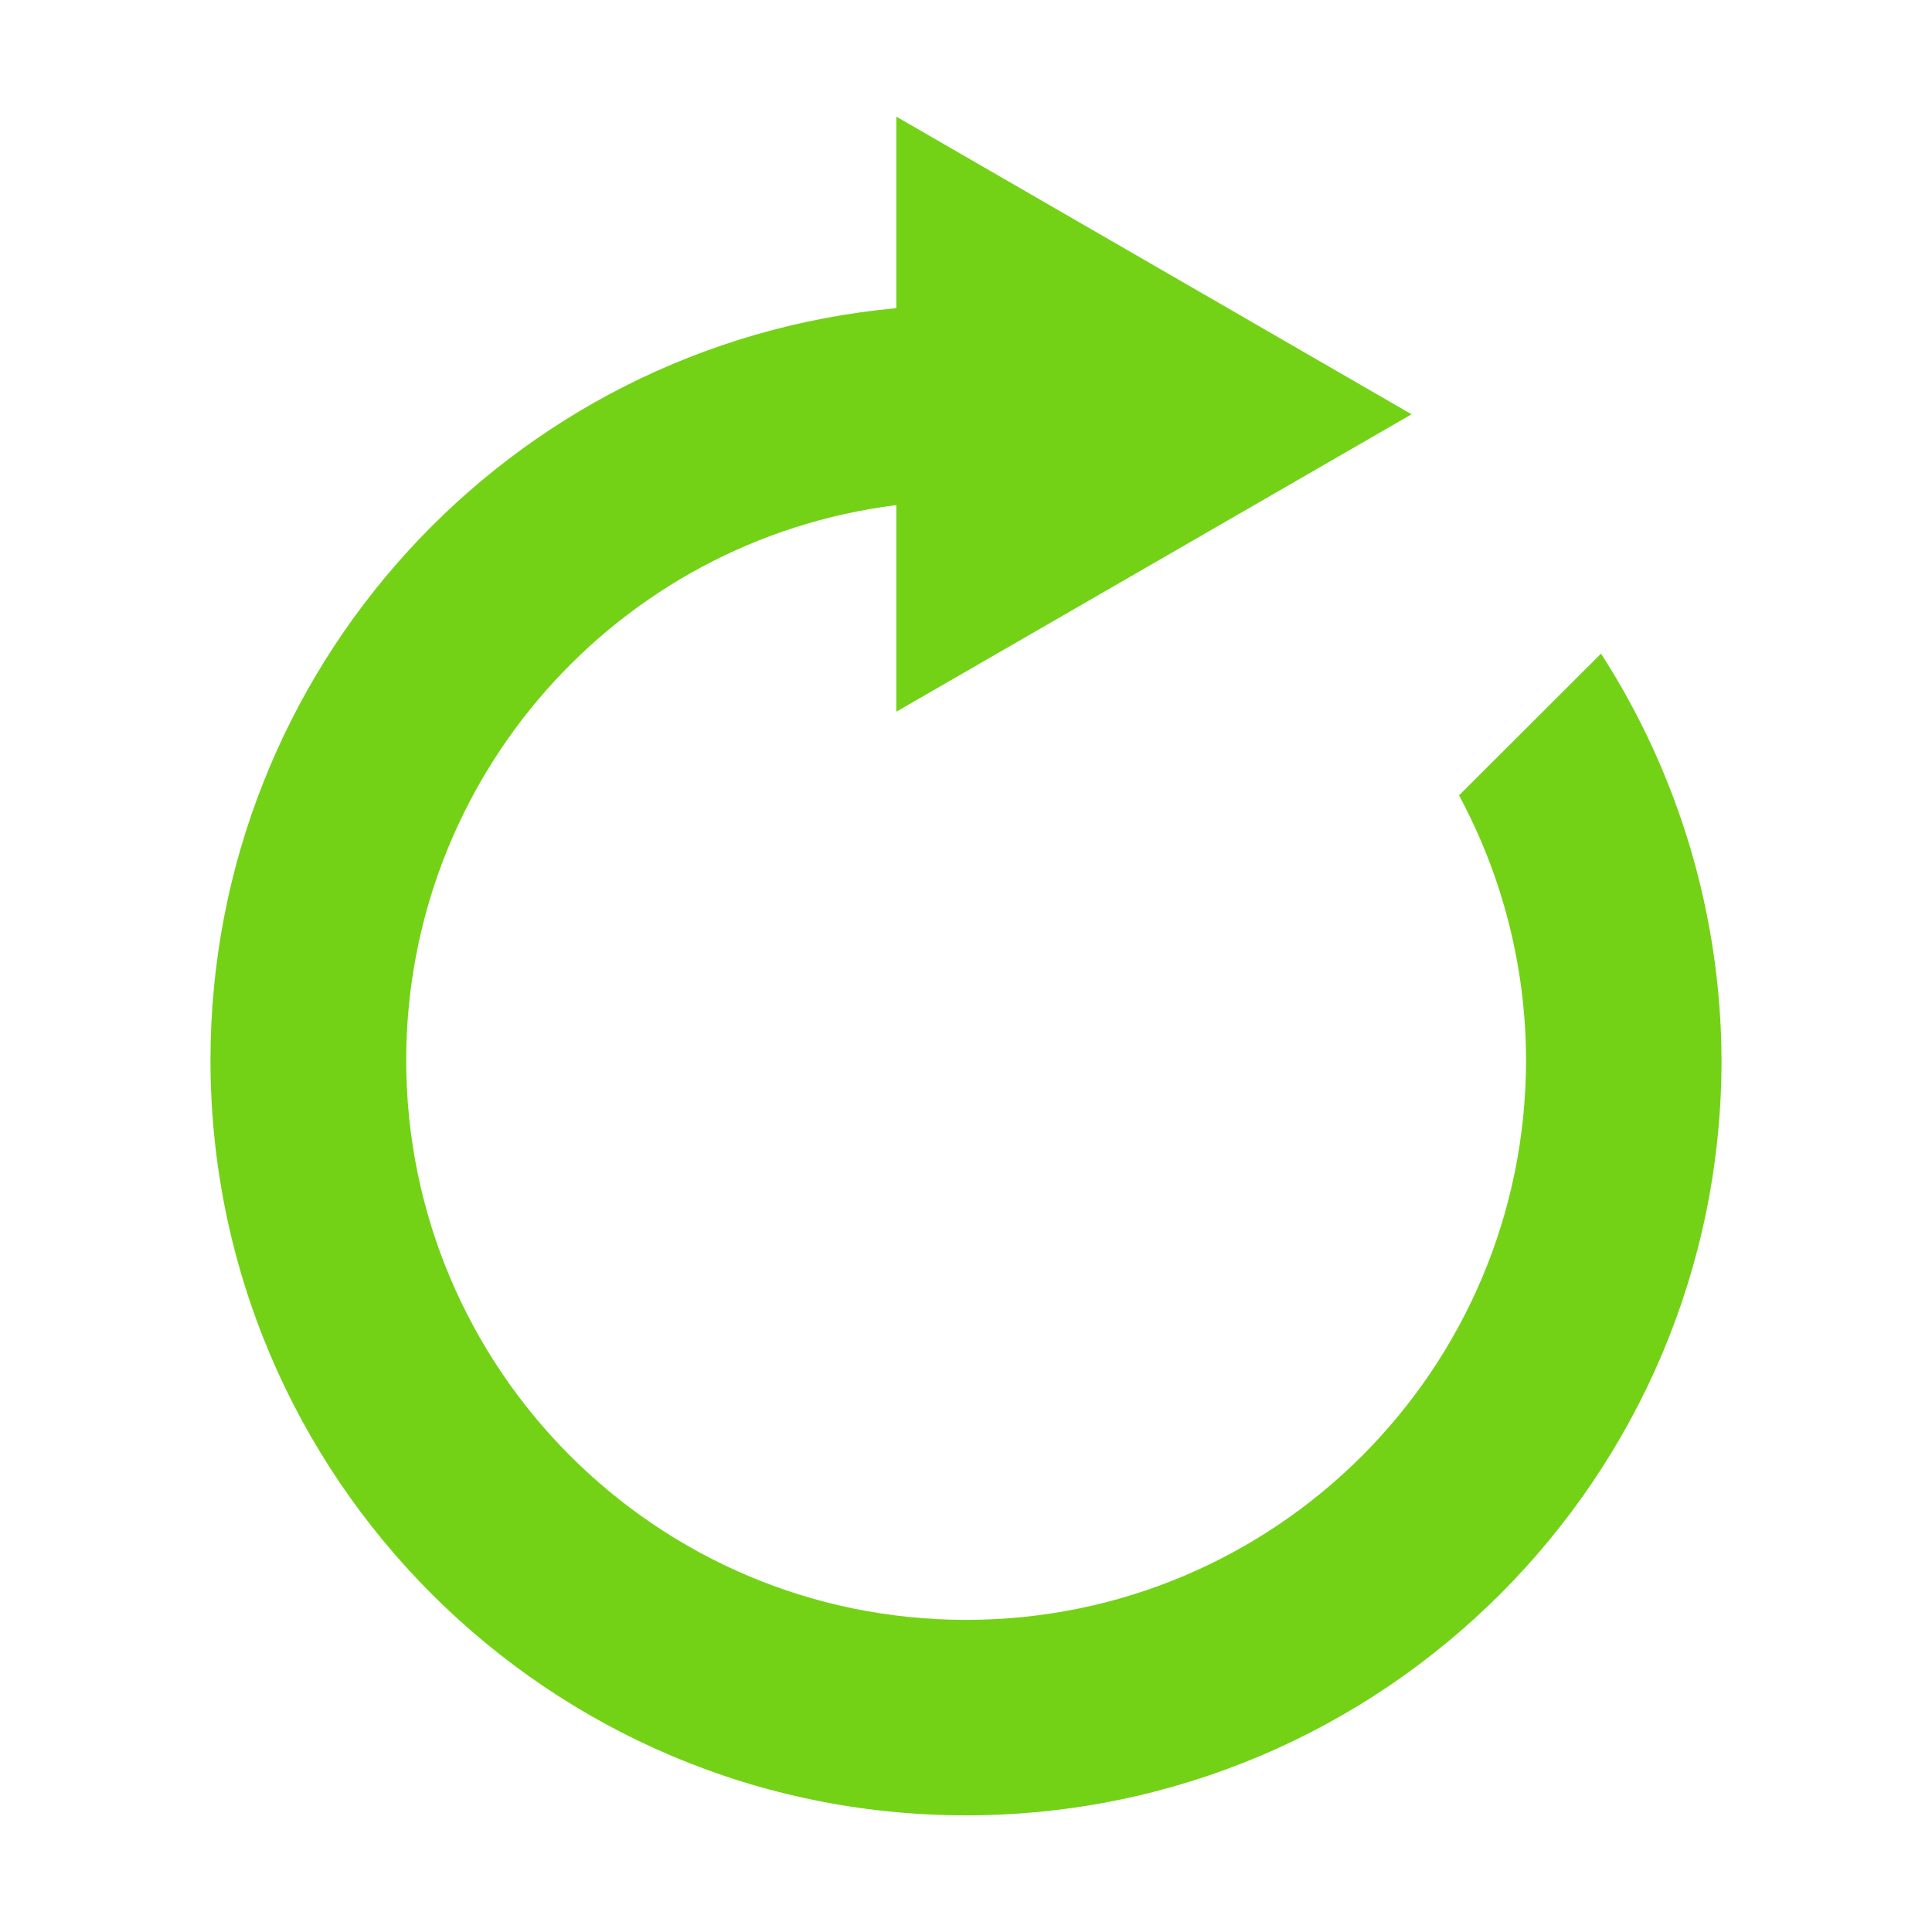
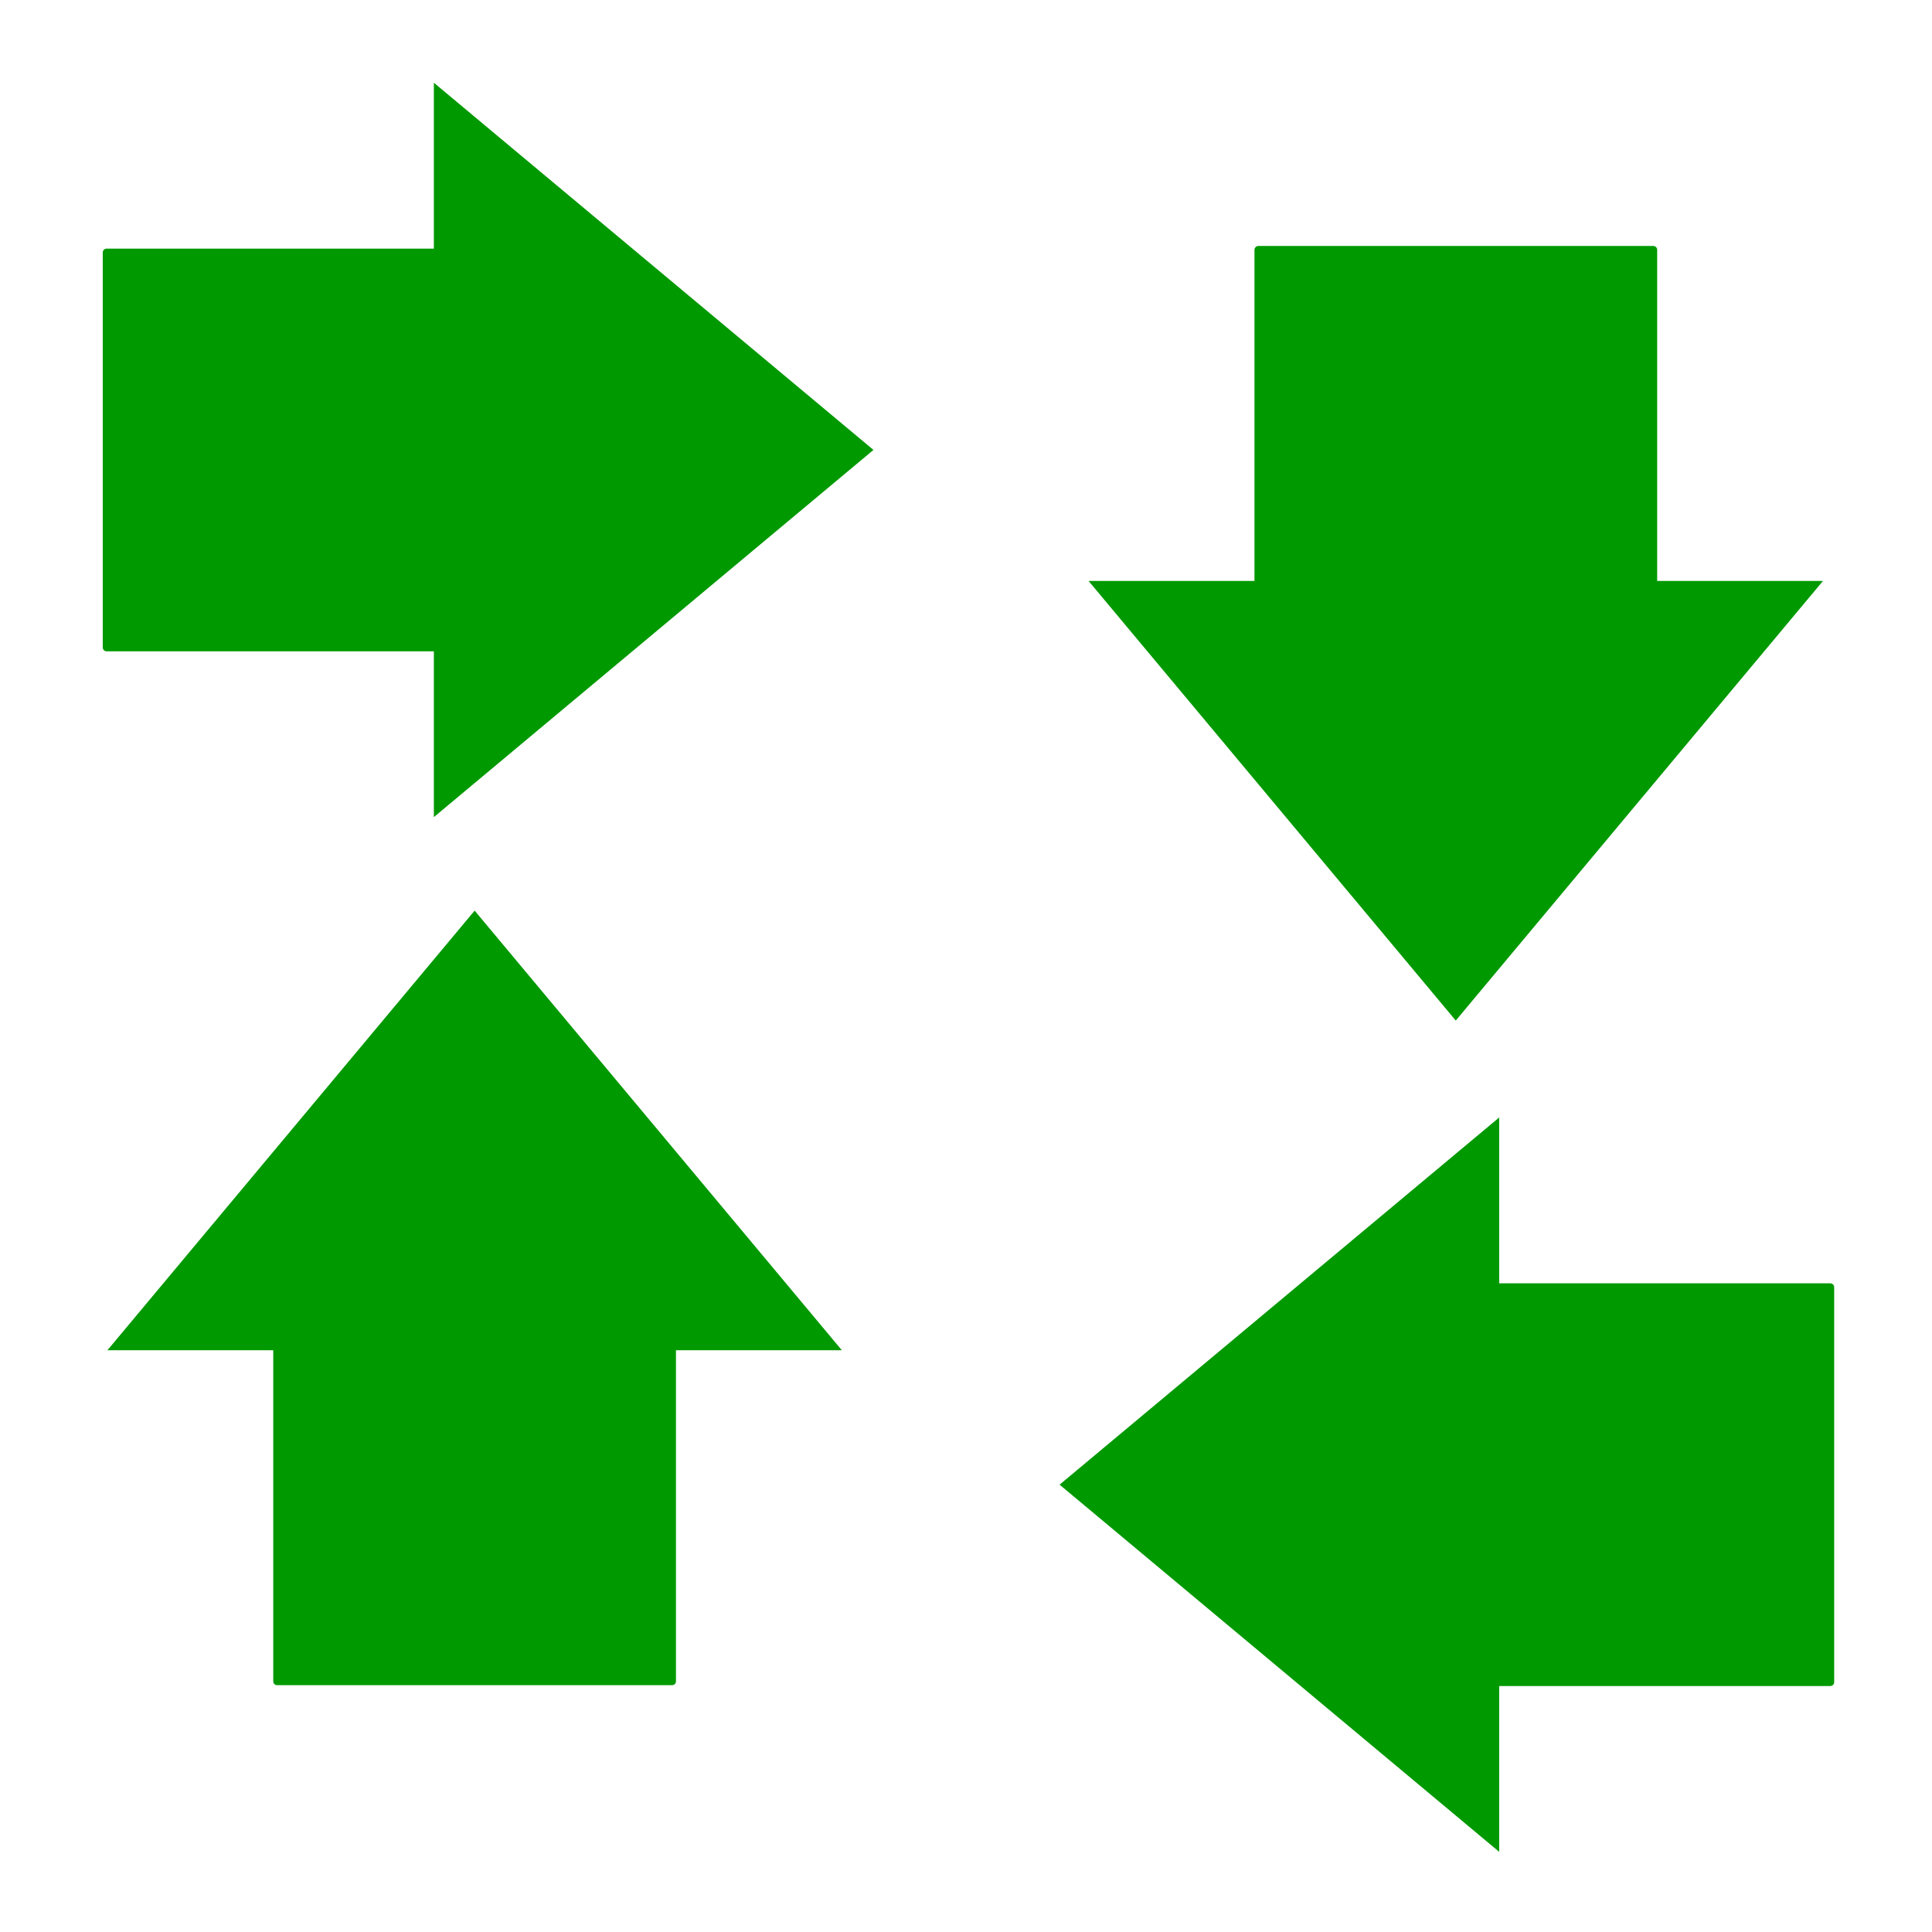
<svg xmlns="http://www.w3.org/2000/svg" version="1" viewBox="0 0 16 16" enable-background="new 0 0 48 48" id="svg12" width="16" height="16">
  <defs id="defs16">
    </defs>
-   <path style="opacity:1;fill:#73d216;fill-opacity:1;fill-rule:nonzero;stroke:none;stroke-width:1.741;stroke-linecap:square;stroke-linejoin:miter;stroke-miterlimit:4;stroke-dasharray:none;stroke-opacity:1;paint-order:markers fill stroke" d="M 7.423,0.966 V 2.552 A 6.257,6.257 0 0 0 1.743,8.778 6.257,6.257 0 0 0 8.001,15.034 6.257,6.257 0 0 0 14.257,8.778 6.257,6.257 0 0 0 13.259,5.413 L 12.083,6.587 A 4.637,4.637 0 0 1 12.638,8.778 4.637,4.637 0 0 1 8.001,13.415 4.637,4.637 0 0 1 3.364,8.778 4.637,4.637 0 0 1 7.423,4.183 V 4.212 5.894 L 9.556,4.663 11.69,3.431 9.556,2.198 Z" id="path838" />
+   <rect style="fill:#009900;fill-opacity:1;stroke-width:0.209" id="rect349" width="3.335" height="4.049" x="-5.598" y="-13.956" ry="0.032" transform="scale(-1)" />
+   <path style="fill:#009900;fill-opacity:1;stroke-width:0.439" id="path403" d="m -21.946,3.21 -3.08,5.335 -3.08,5.335 -3.08,-5.335 -3.08,-5.335 6.16,-3e-7 z" transform="matrix(-0.4936543,0,0,-0.341197,-9.943905,12.27716)" />
+   <rect style="fill:#009900;fill-opacity:1;stroke-width:0.209" id="rect1798" width="3.335" height="4.049" x="-5.394" y="0.851" ry="0.032" transform="rotate(-90)" />
+   <path style="fill:#009900;fill-opacity:1;stroke-width:0.439" id="path1800" d="m -21.946,3.21 -3.08,5.335 -3.08,5.335 -3.08,-5.335 -3.08,-5.335 6.16,-3e-7 z" transform="matrix(0,-0.4936543,0.341197,0,2.497852,-10.14857)" />
+   <rect style="fill:#009900;fill-opacity:1;stroke-width:0.209" id="rect1802" width="3.335" height="4.049" x="10.389" y="2.037" ry="0.032" />
+   <path style="fill:#009900;fill-opacity:1;stroke-width:0.439" id="path1804" d="m -21.946,3.21 -3.08,5.335 -3.08,5.335 -3.08,-5.335 -3.08,-5.335 6.16,-3e-7 z" transform="matrix(0.4936543,0,0,0.341197,25.93073,3.716038)" />
+   <rect style="fill:#009900;fill-opacity:1;stroke-width:0.209" id="rect1806" width="3.335" height="4.049" x="10.628" y="-15.19" ry="0.032" transform="rotate(90)" />
+   <path style="fill:#009900;fill-opacity:1;stroke-width:0.439" id="path1808" d="m -21.946,3.21 -3.08,5.335 -3.08,5.335 -3.08,-5.335 -3.08,-5.335 6.16,-3e-7 z" transform="matrix(0,0.4936543,-0.341197,0,13.51096,26.16994)" />
</svg>
